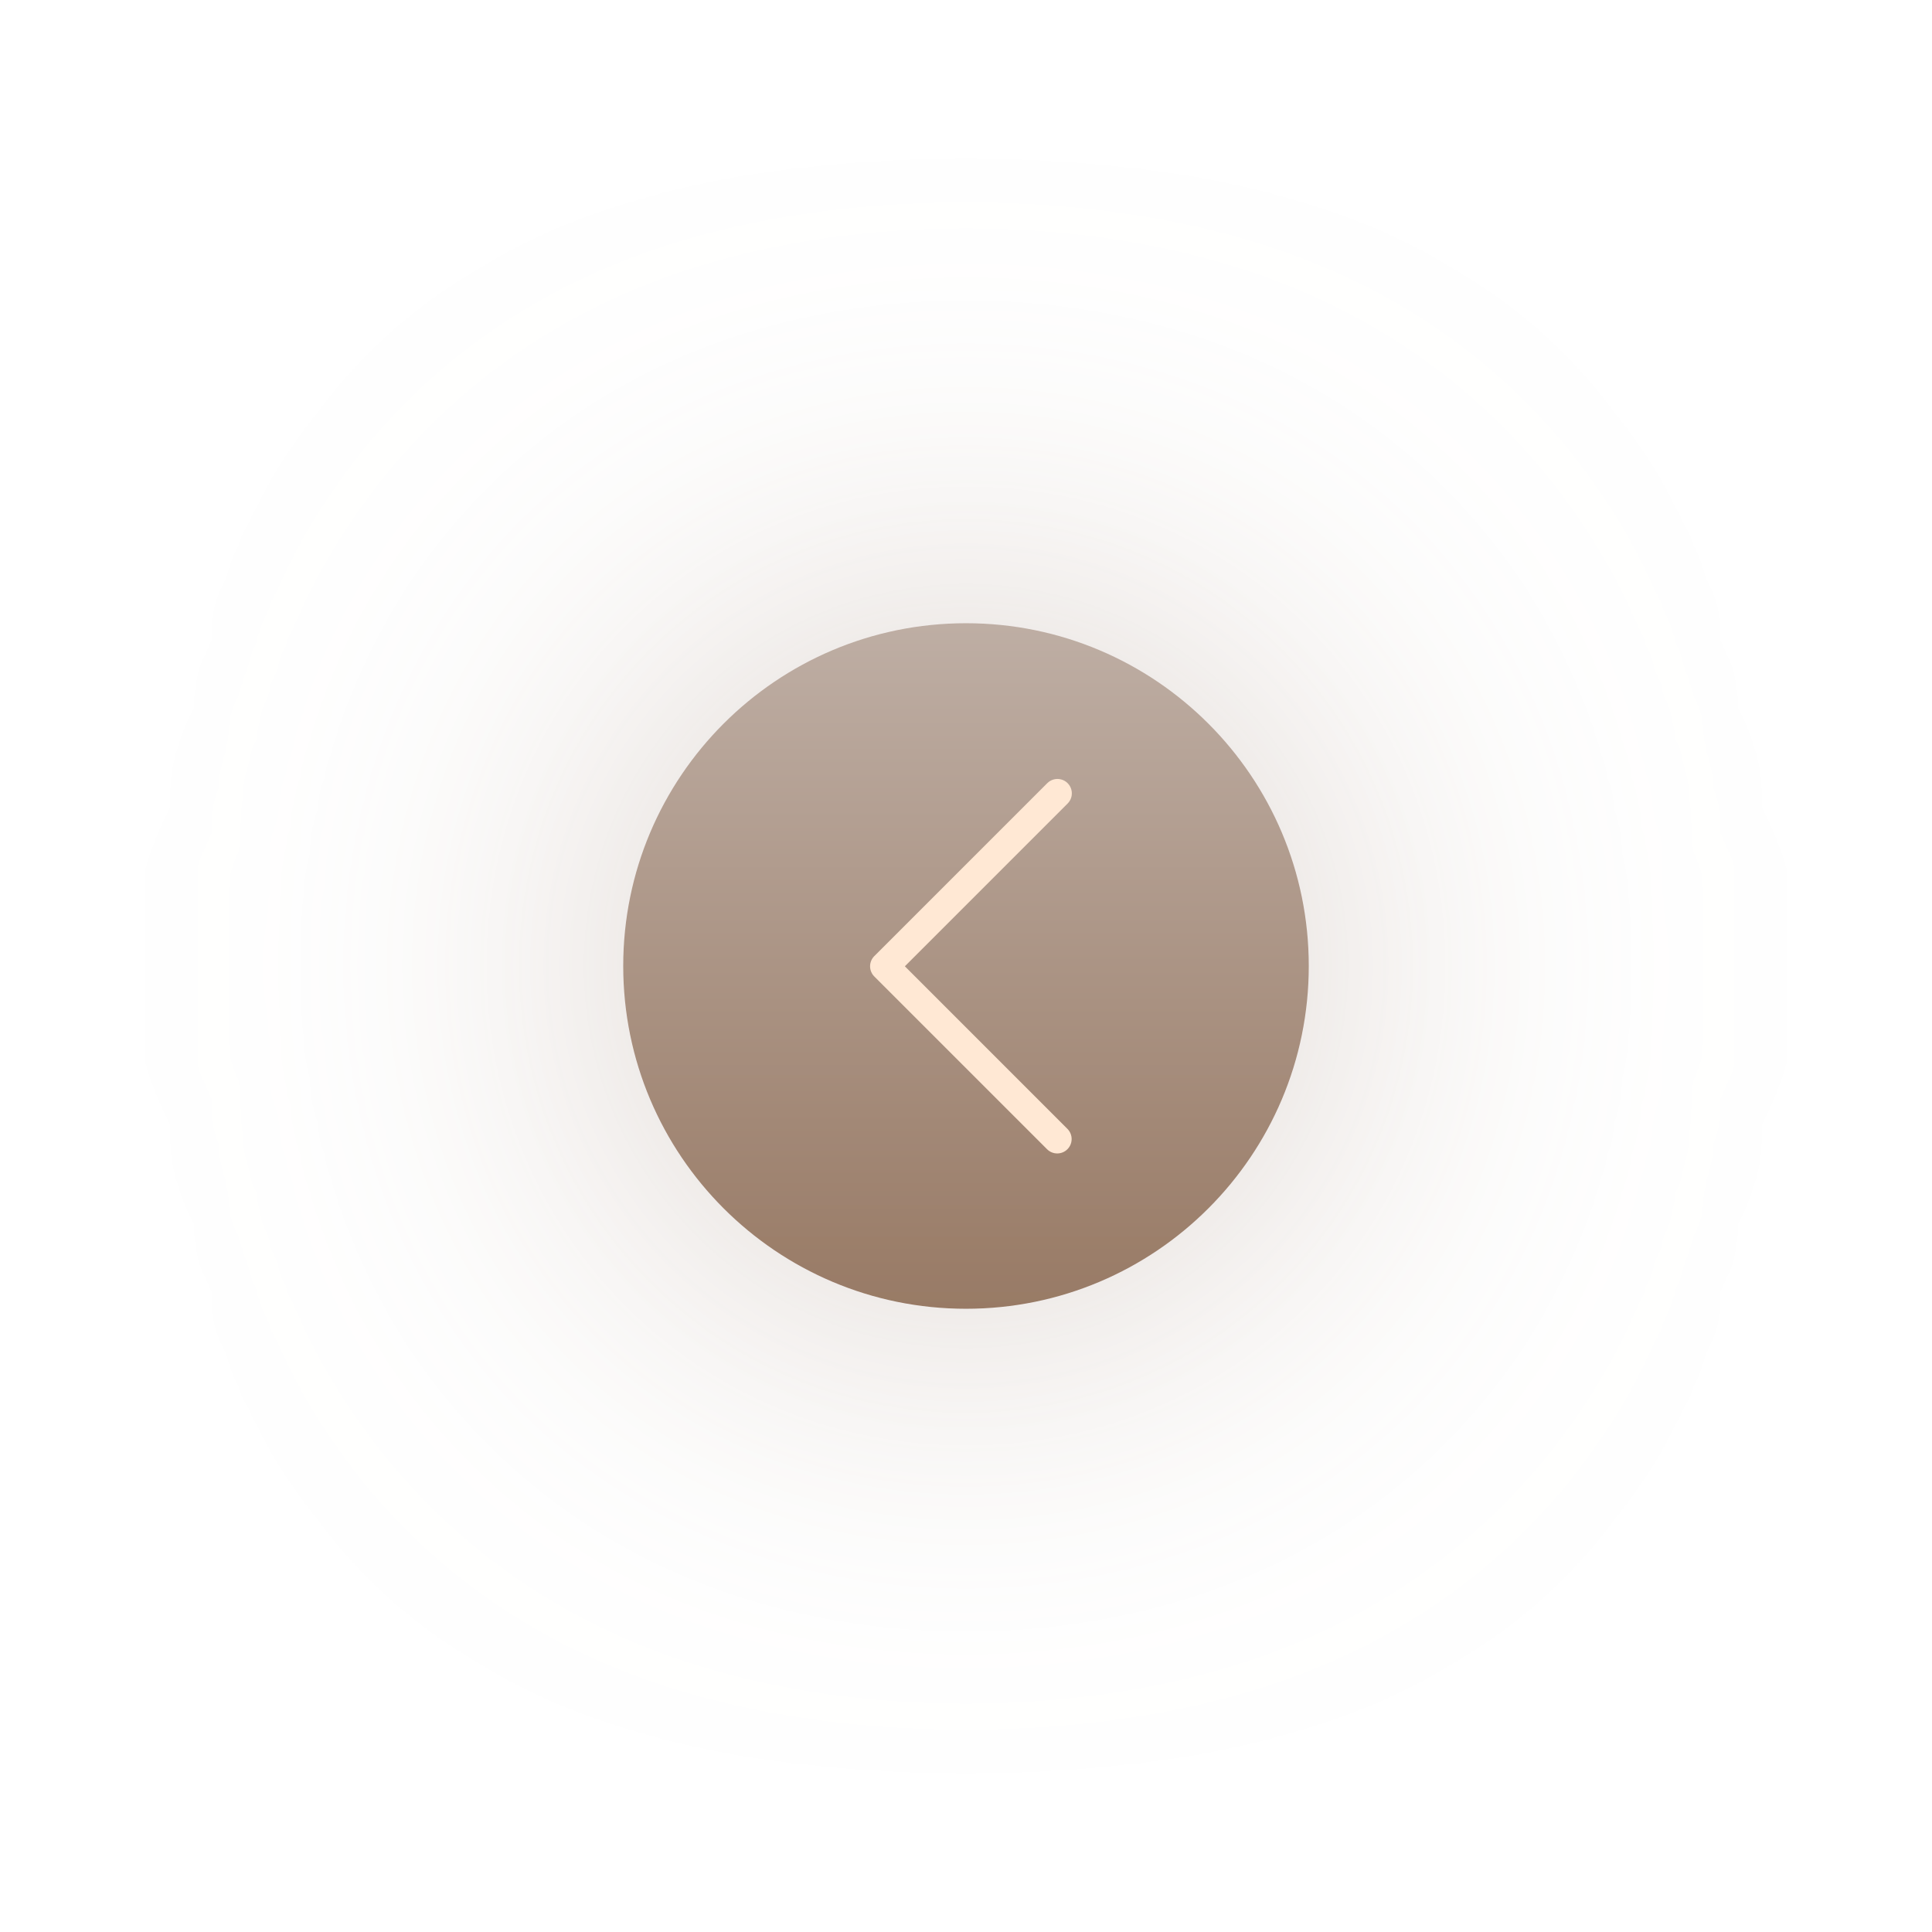
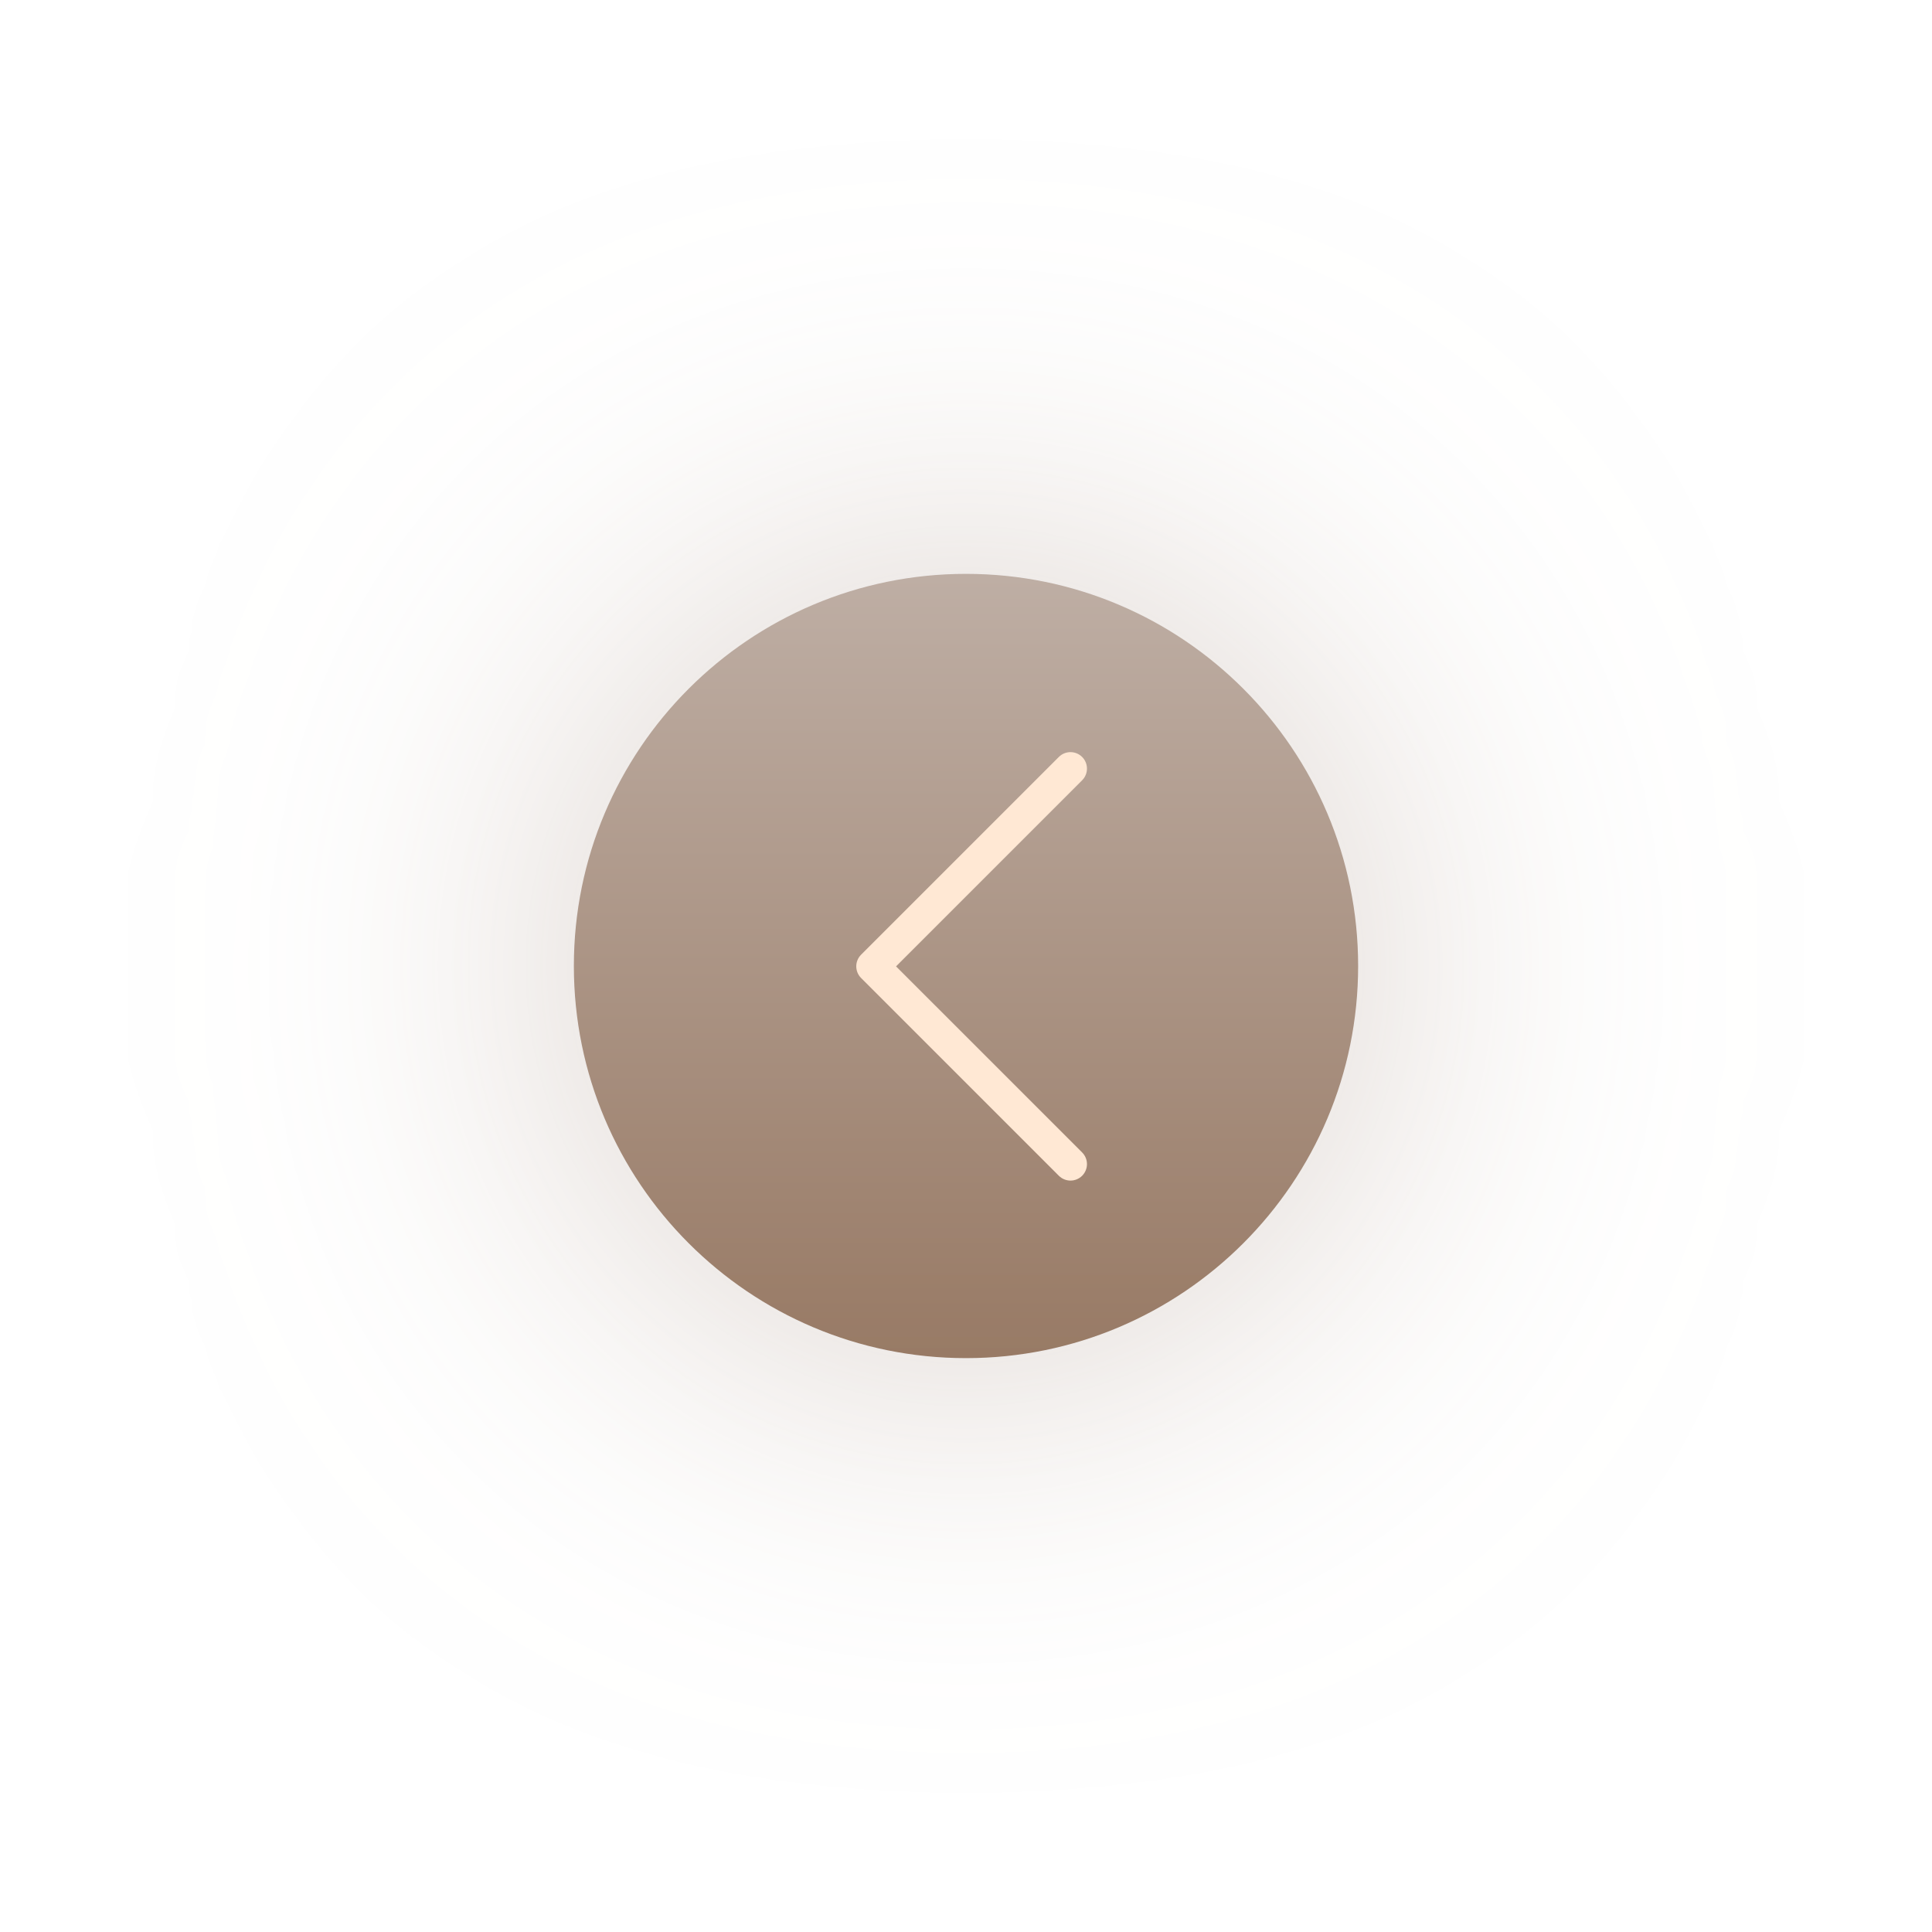
- <svg xmlns="http://www.w3.org/2000/svg" width="93" height="93" viewBox="0 0 93 93">
+ <svg xmlns="http://www.w3.org/2000/svg" width="101" height="101" viewBox="0 0 101 101">
  <defs>
    <linearGradient id="linear-gradient" x1="0.5" x2="0.5" y2="1" gradientUnits="objectBoundingBox">
      <stop offset="0" stop-color="#beaea4" />
      <stop offset="1" stop-color="#987a65" />
    </linearGradient>
-     <filter id="Ellipse_43" x="0" y="0" width="93" height="93" filterUnits="userSpaceOnUse">
+     <filter id="Ellipse_43" x="0" y="0" width="101" height="101" filterUnits="userSpaceOnUse">
      <feOffset input="SourceAlpha" />
      <feGaussianBlur stdDeviation="10" result="blur" />
      <feFlood flood-color="#beaea4" flood-opacity="0.6" />
      <feComposite operator="in" in2="blur" />
      <feComposite in="SourceGraphic" />
    </filter>
  </defs>
  <g id="Groupe_620" data-name="Groupe 620" transform="translate(-16385 -12131)">
    <g transform="matrix(1, 0, 0, 1, 16385, 12131)" filter="url(#Ellipse_43)">
-       <circle id="Ellipse_43-2" data-name="Ellipse 43" cx="16.5" cy="16.5" r="16.5" transform="translate(30 30)" fill="url(#linear-gradient)" />
+       <circle id="Ellipse_43-2" data-name="Ellipse 43" cx="20.5" cy="20.5" r="20.5" transform="translate(30 30)" fill="url(#linear-gradient)" />
    </g>
-     <g id="back" transform="translate(16324.586 12168.5)">
-       <g id="Groupe_100" data-name="Groupe 100" transform="translate(102.298 0)">
-         <path id="Tracé_593" data-name="Tracé 593" d="M103.971,9.014l7.83-7.83a.693.693,0,1,0-.98-.98L102.5,8.524a.693.693,0,0,0,0,.98l8.321,8.321a.693.693,0,0,0,.98-.98Z" transform="translate(-102.298 0)" fill="#ffe8d4" />
+     <g id="back" transform="translate(16429.764 12170.319)">
+       <g id="Groupe_100" data-name="Groupe 100">
+         <path id="Tracé_593" data-name="Tracé 593" d="M104.377,11.2l9.729-9.729A.861.861,0,0,0,112.887.253L102.55,10.59a.861.861,0,0,0,0,1.218l10.338,10.338a.861.861,0,0,0,1.218-1.218Z" transform="translate(-102.298 0)" fill="#ffe8d4" />
      </g>
    </g>
  </g>
</svg>
